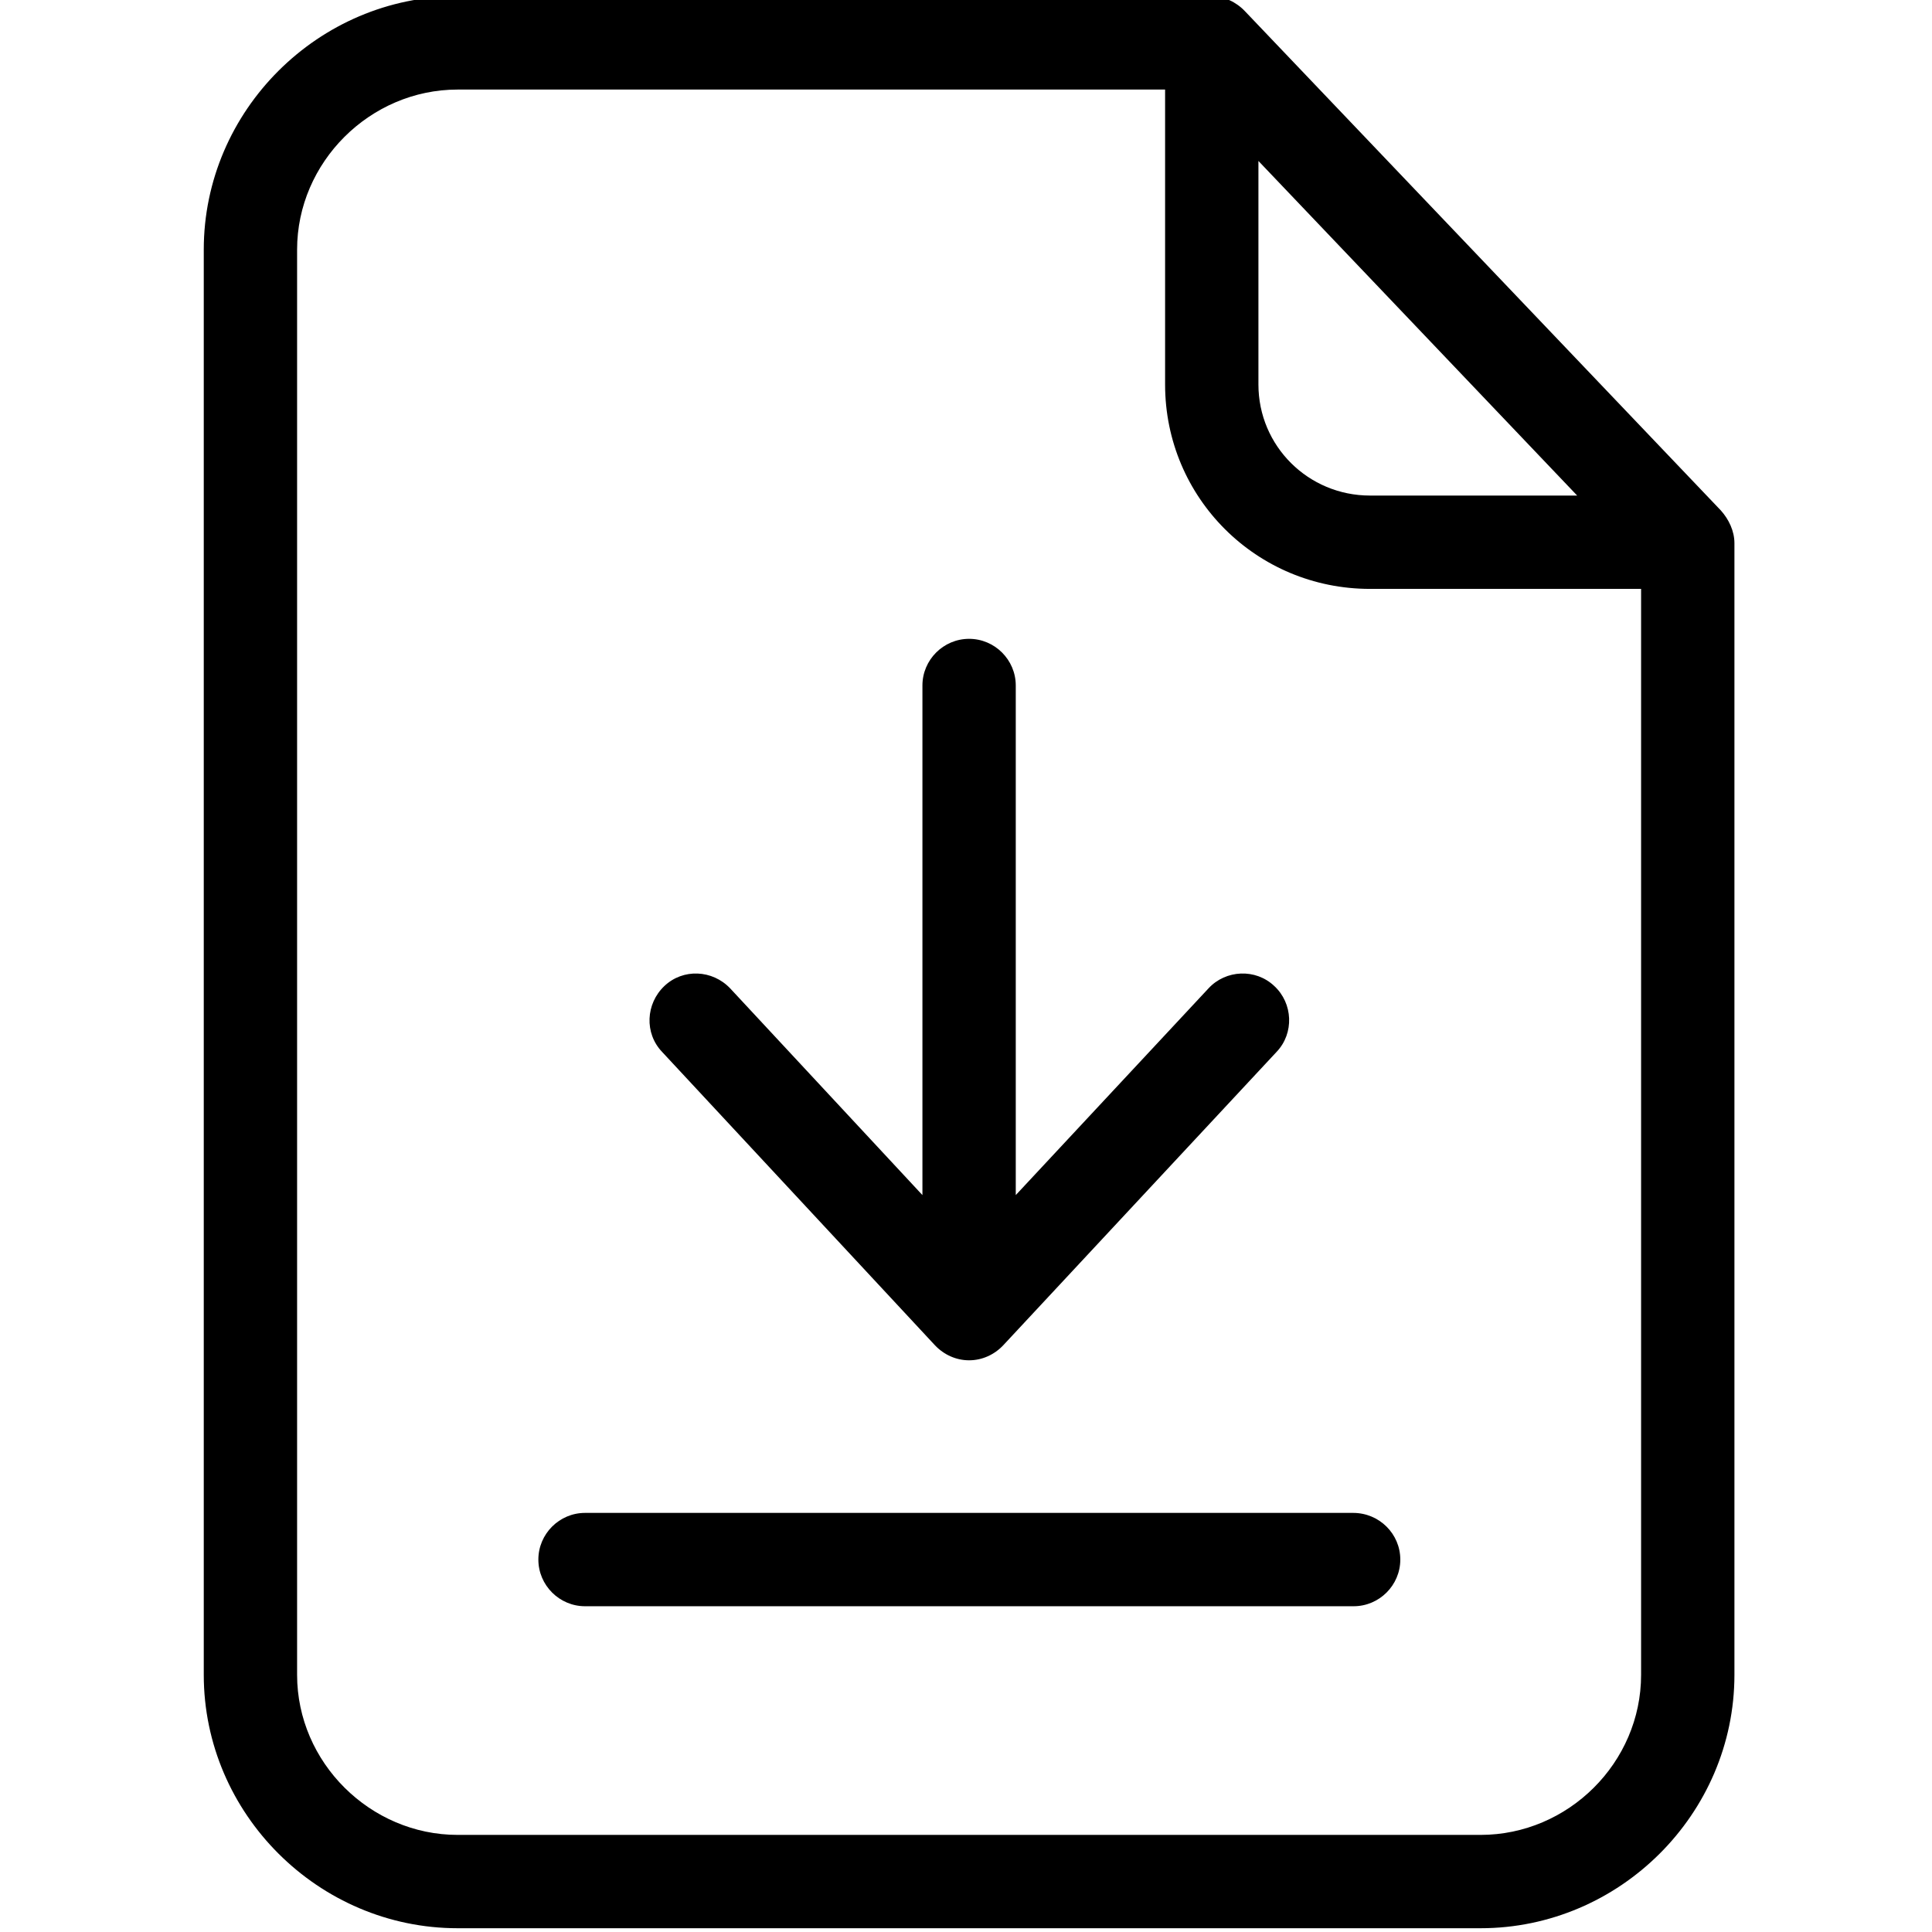
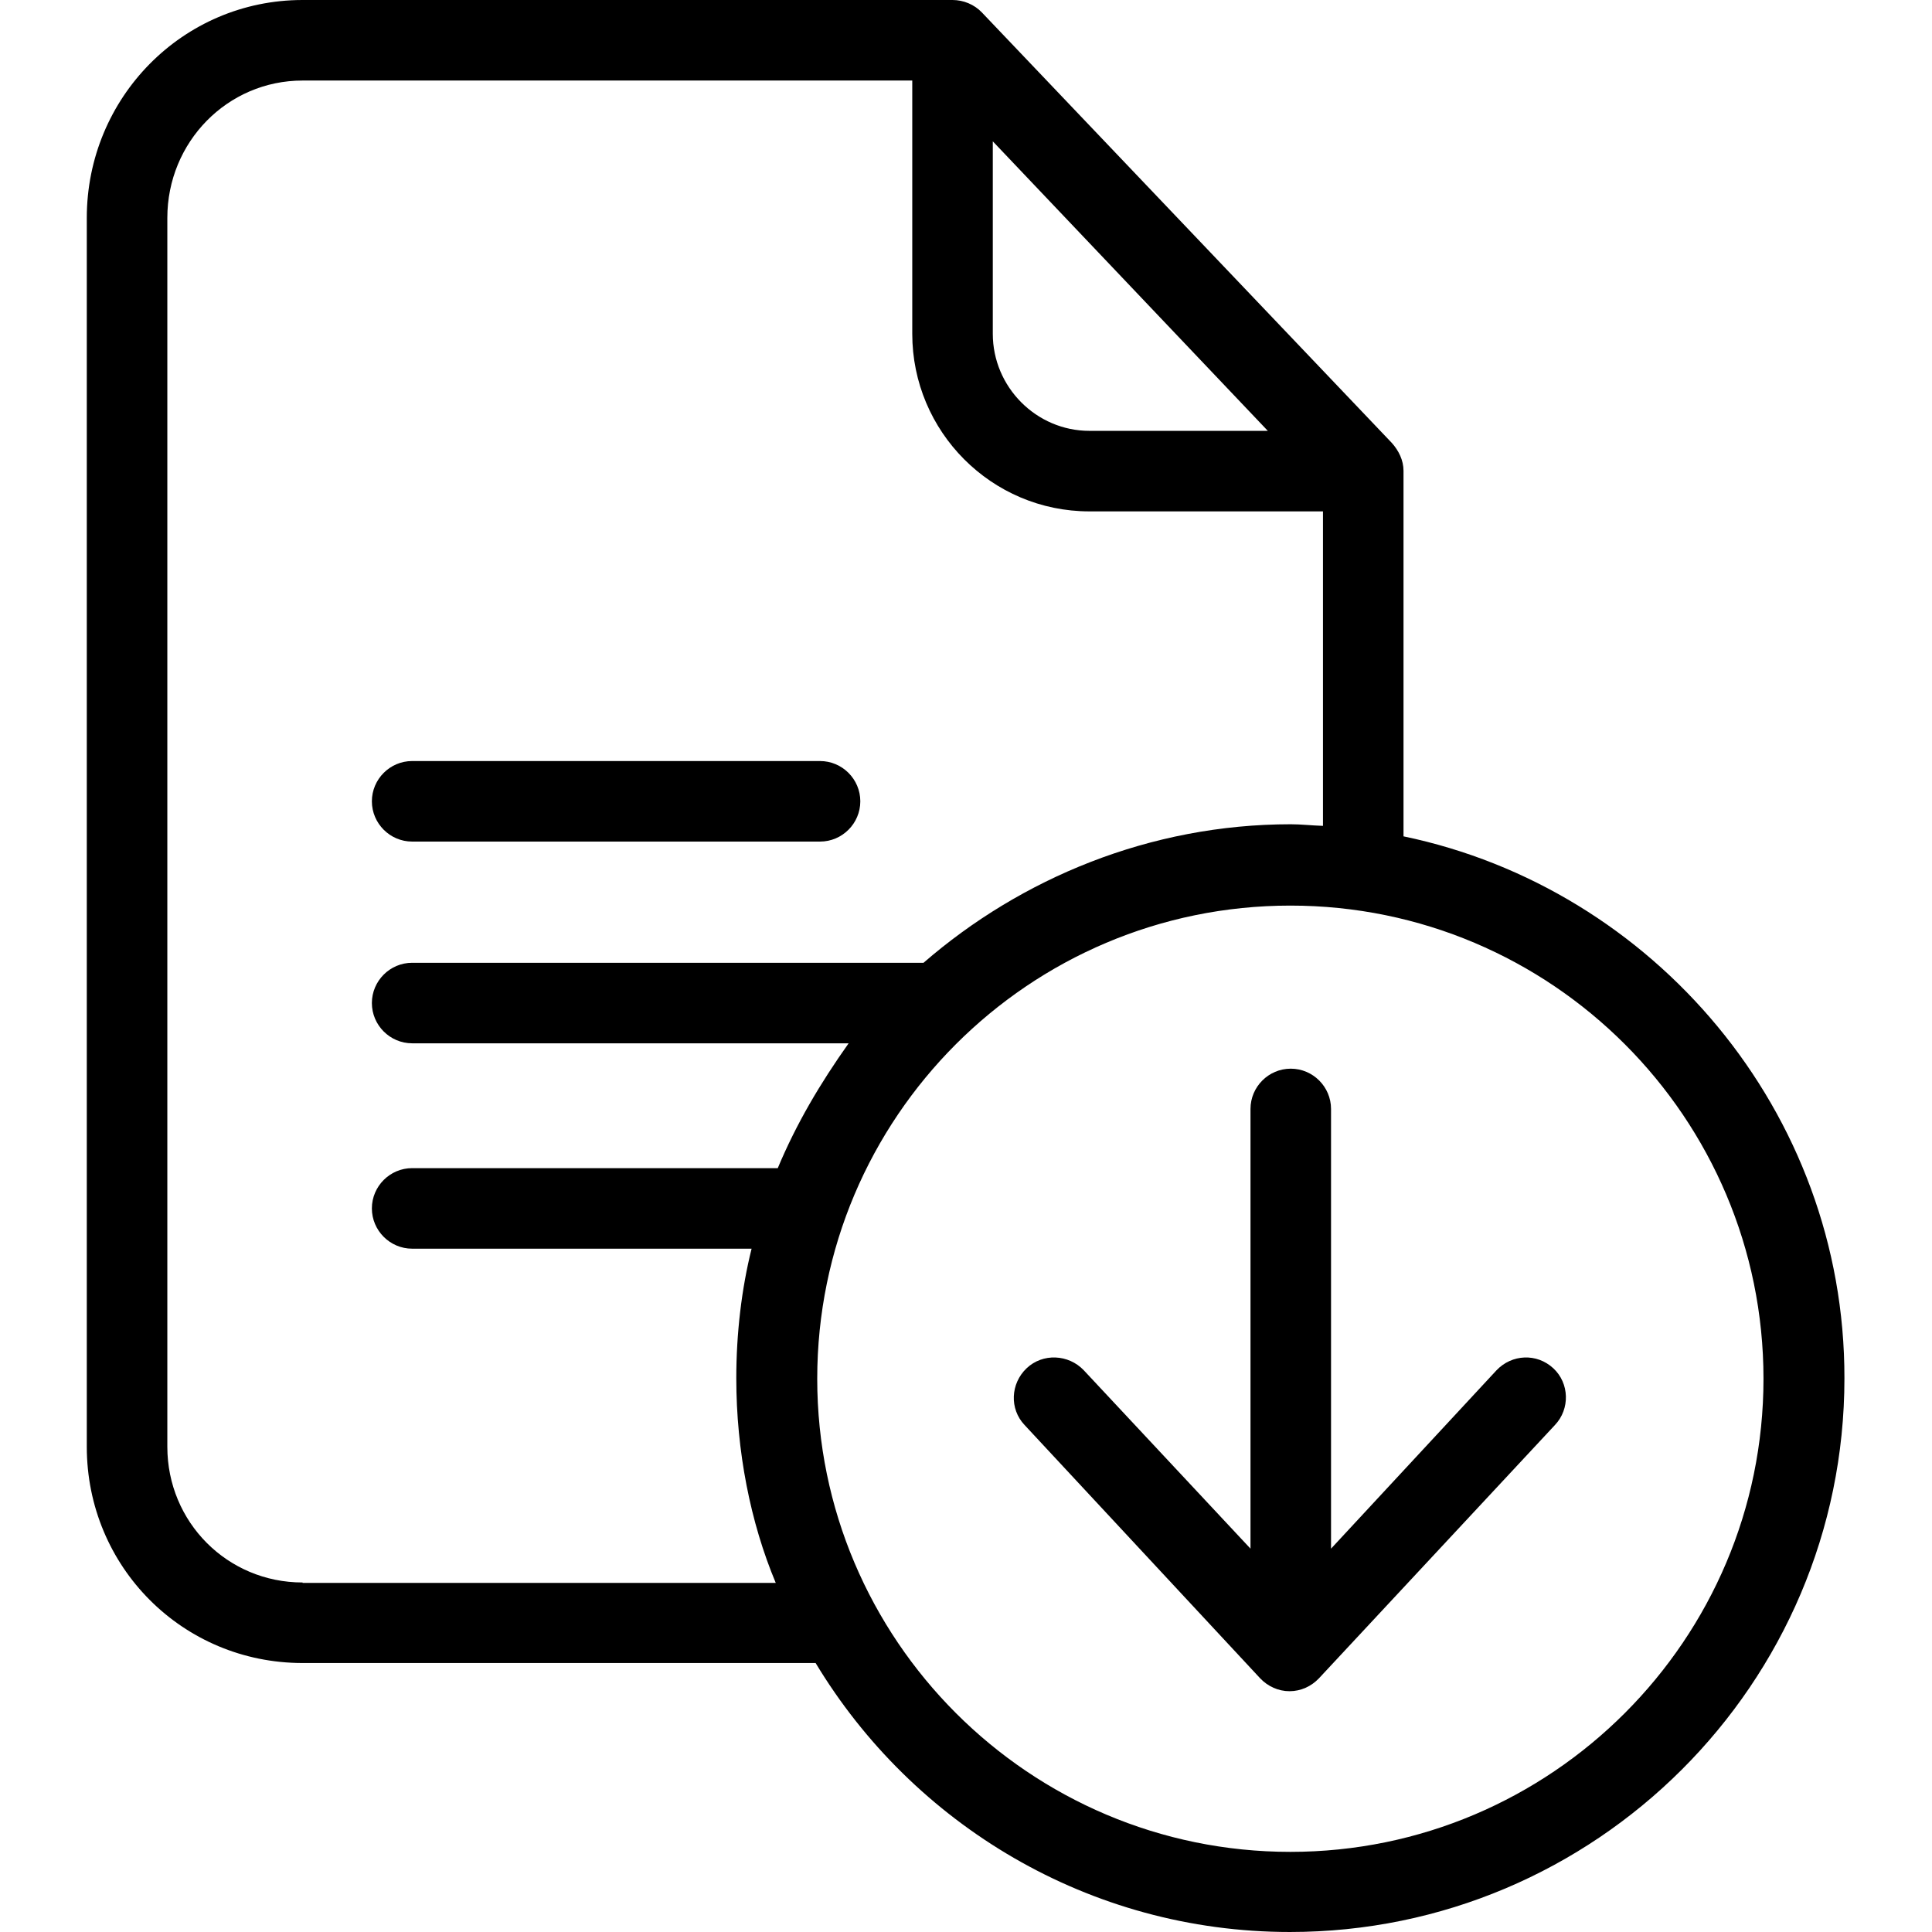
- <svg xmlns="http://www.w3.org/2000/svg" height="511pt" version="1.1" viewBox="-53 1 511 511.999" width="511pt">
+ <svg xmlns="http://www.w3.org/2000/svg" height="512pt" version="1.1" viewBox="-23 0 512 512.001" width="512pt">
  <g id="surface1">
-     <path d="M 276.41 3.957 C 274.062 1.484 270.844 0 267.508 0 L 67.777 0 C 30.922 0 0.5 30.301 0.5 67.152 L 0.5 444.844 C 0.5 481.699 30.922 512 67.777 512 L 338.863 512 C 375.719 512 406.141 481.699 406.141 444.844 L 406.141 144.941 C 406.141 141.727 404.656 138.637 402.555 136.285 Z M 279.996 43.656 L 364.465 132.328 L 309.555 132.328 C 293.23 132.328 279.996 119.219 279.996 102.895 Z M 338.863 487.266 L 67.777 487.266 C 44.652 487.266 25.234 468.098 25.234 444.844 L 25.234 67.152 C 25.234 44.027 44.527 24.734 67.777 24.734 L 255.262 24.734 L 255.262 102.895 C 255.262 132.945 279.504 157.062 309.555 157.062 L 381.406 157.062 L 381.406 444.844 C 381.406 468.098 362.113 487.266 338.863 487.266 Z M 338.863 487.266 " style=" stroke:none;fill-rule:nonzero;fill:rgb(0%,0%,0%);fill-opacity:1;" />
-     <path d="M 305.102 401.934 L 101.539 401.934 C 94.738 401.934 89.172 407.496 89.172 414.301 C 89.172 421.102 94.738 426.668 101.539 426.668 L 305.227 426.668 C 312.027 426.668 317.594 421.102 317.594 414.301 C 317.594 407.496 312.027 401.934 305.102 401.934 Z M 305.102 401.934 " style=" stroke:none;fill-rule:nonzero;fill:rgb(0%,0%,0%);fill-opacity:1;" />
-     <path d="M 194.293 357.535 C 196.645 360.008 199.859 361.492 203.32 361.492 C 206.785 361.492 210 360.008 212.348 357.535 L 284.82 279.746 C 289.52 274.797 289.148 266.883 284.203 262.309 C 279.254 257.609 271.34 257.977 266.766 262.926 L 215.688 317.711 L 215.688 182.664 C 215.688 175.859 210.121 170.297 203.32 170.297 C 196.52 170.297 190.953 175.859 190.953 182.664 L 190.953 317.711 L 140 262.926 C 135.301 257.98 127.508 257.609 122.562 262.309 C 117.617 267.008 117.246 274.801 121.945 279.746 Z M 194.293 357.535 " style=" stroke:none;fill-rule:nonzero;fill:rgb(0%,0%,0%);fill-opacity:1;" />
+     <path d="M 348.945 221.641 L 348.945 124.746 C 348.945 121.973 347.664 119.41 345.852 117.383 L 237.219 3.309 C 235.191 1.176 232.309 0 229.43 0 L 57.195 0 C 25.398 0 0 25.93 0 57.73 L 0 383.414 C 0 415.215 25.398 440.719 57.195 440.719 L 193.148 440.719 C 218.863 483.402 265.605 512 318.852 512 C 399.738 512 465.793 446.266 465.793 365.273 C 465.902 294.523 415.105 235.406 348.945 221.641 Z M 240.102 37.457 L 312.984 114.18 L 265.711 114.18 C 251.625 114.18 240.102 102.551 240.102 88.465 Z M 57.195 419.375 C 37.242 419.375 21.344 403.367 21.344 383.414 L 21.344 57.73 C 21.344 37.668 37.242 21.344 57.195 21.344 L 218.758 21.344 L 218.758 88.465 C 218.758 114.395 239.781 135.523 265.711 135.523 L 327.602 135.523 L 327.602 218.863 C 324.402 218.758 321.84 218.438 319.066 218.438 C 281.824 218.438 247.57 232.738 221.746 255.148 L 86.223 255.148 C 80.352 255.148 75.551 259.949 75.551 265.816 C 75.551 271.688 80.352 276.488 86.223 276.488 L 201.898 276.488 C 194.32 287.16 188.023 297.832 183.117 309.57 L 86.223 309.57 C 80.352 309.57 75.551 314.371 75.551 320.242 C 75.551 326.109 80.352 330.914 86.223 330.914 L 176.18 330.914 C 173.512 341.586 172.125 353.43 172.125 365.273 C 172.125 384.48 175.859 403.477 182.582 419.484 L 57.195 419.484 Z M 318.961 490.766 C 249.812 490.766 193.574 434.527 193.574 365.379 C 193.574 296.23 249.703 239.992 318.961 239.992 C 388.215 239.992 444.344 296.23 444.344 365.379 C 444.344 434.527 388.109 490.766 318.961 490.766 Z M 318.961 490.766 " style=" stroke:none;fill-rule:nonzero;fill:rgb(0%,0%,0%);fill-opacity:1;" />
+     <path d="M 86.223 223.027 L 194.32 223.027 C 200.191 223.027 204.992 218.223 204.992 212.355 C 204.992 206.484 200.191 201.684 194.32 201.684 L 86.223 201.684 C 80.352 201.684 75.551 206.484 75.551 212.355 C 75.551 218.223 80.352 223.027 86.223 223.027 Z M 86.223 223.027 " style=" stroke:none;fill-rule:nonzero;fill:rgb(0%,0%,0%);fill-opacity:1;" />
+     <path d="M 373.594 363.137 L 329.738 410.41 L 329.738 293.883 C 329.738 288.012 324.934 283.211 319.066 283.211 C 313.195 283.211 308.395 288.012 308.395 293.883 L 308.395 410.41 L 264.215 363.137 C 260.16 358.871 253.332 358.551 249.062 362.605 C 244.793 366.66 244.473 373.383 248.531 377.652 L 310.957 444.773 C 312.984 446.906 315.758 448.188 318.746 448.188 C 321.734 448.188 324.508 446.906 326.535 444.773 L 389.07 377.652 C 393.125 373.383 392.91 366.555 388.641 362.605 C 384.266 358.551 377.652 358.871 373.594 363.137 Z M 373.594 363.137 " style=" stroke:none;fill-rule:nonzero;fill:rgb(0%,0%,0%);fill-opacity:1;" />
  </g>
</svg>
